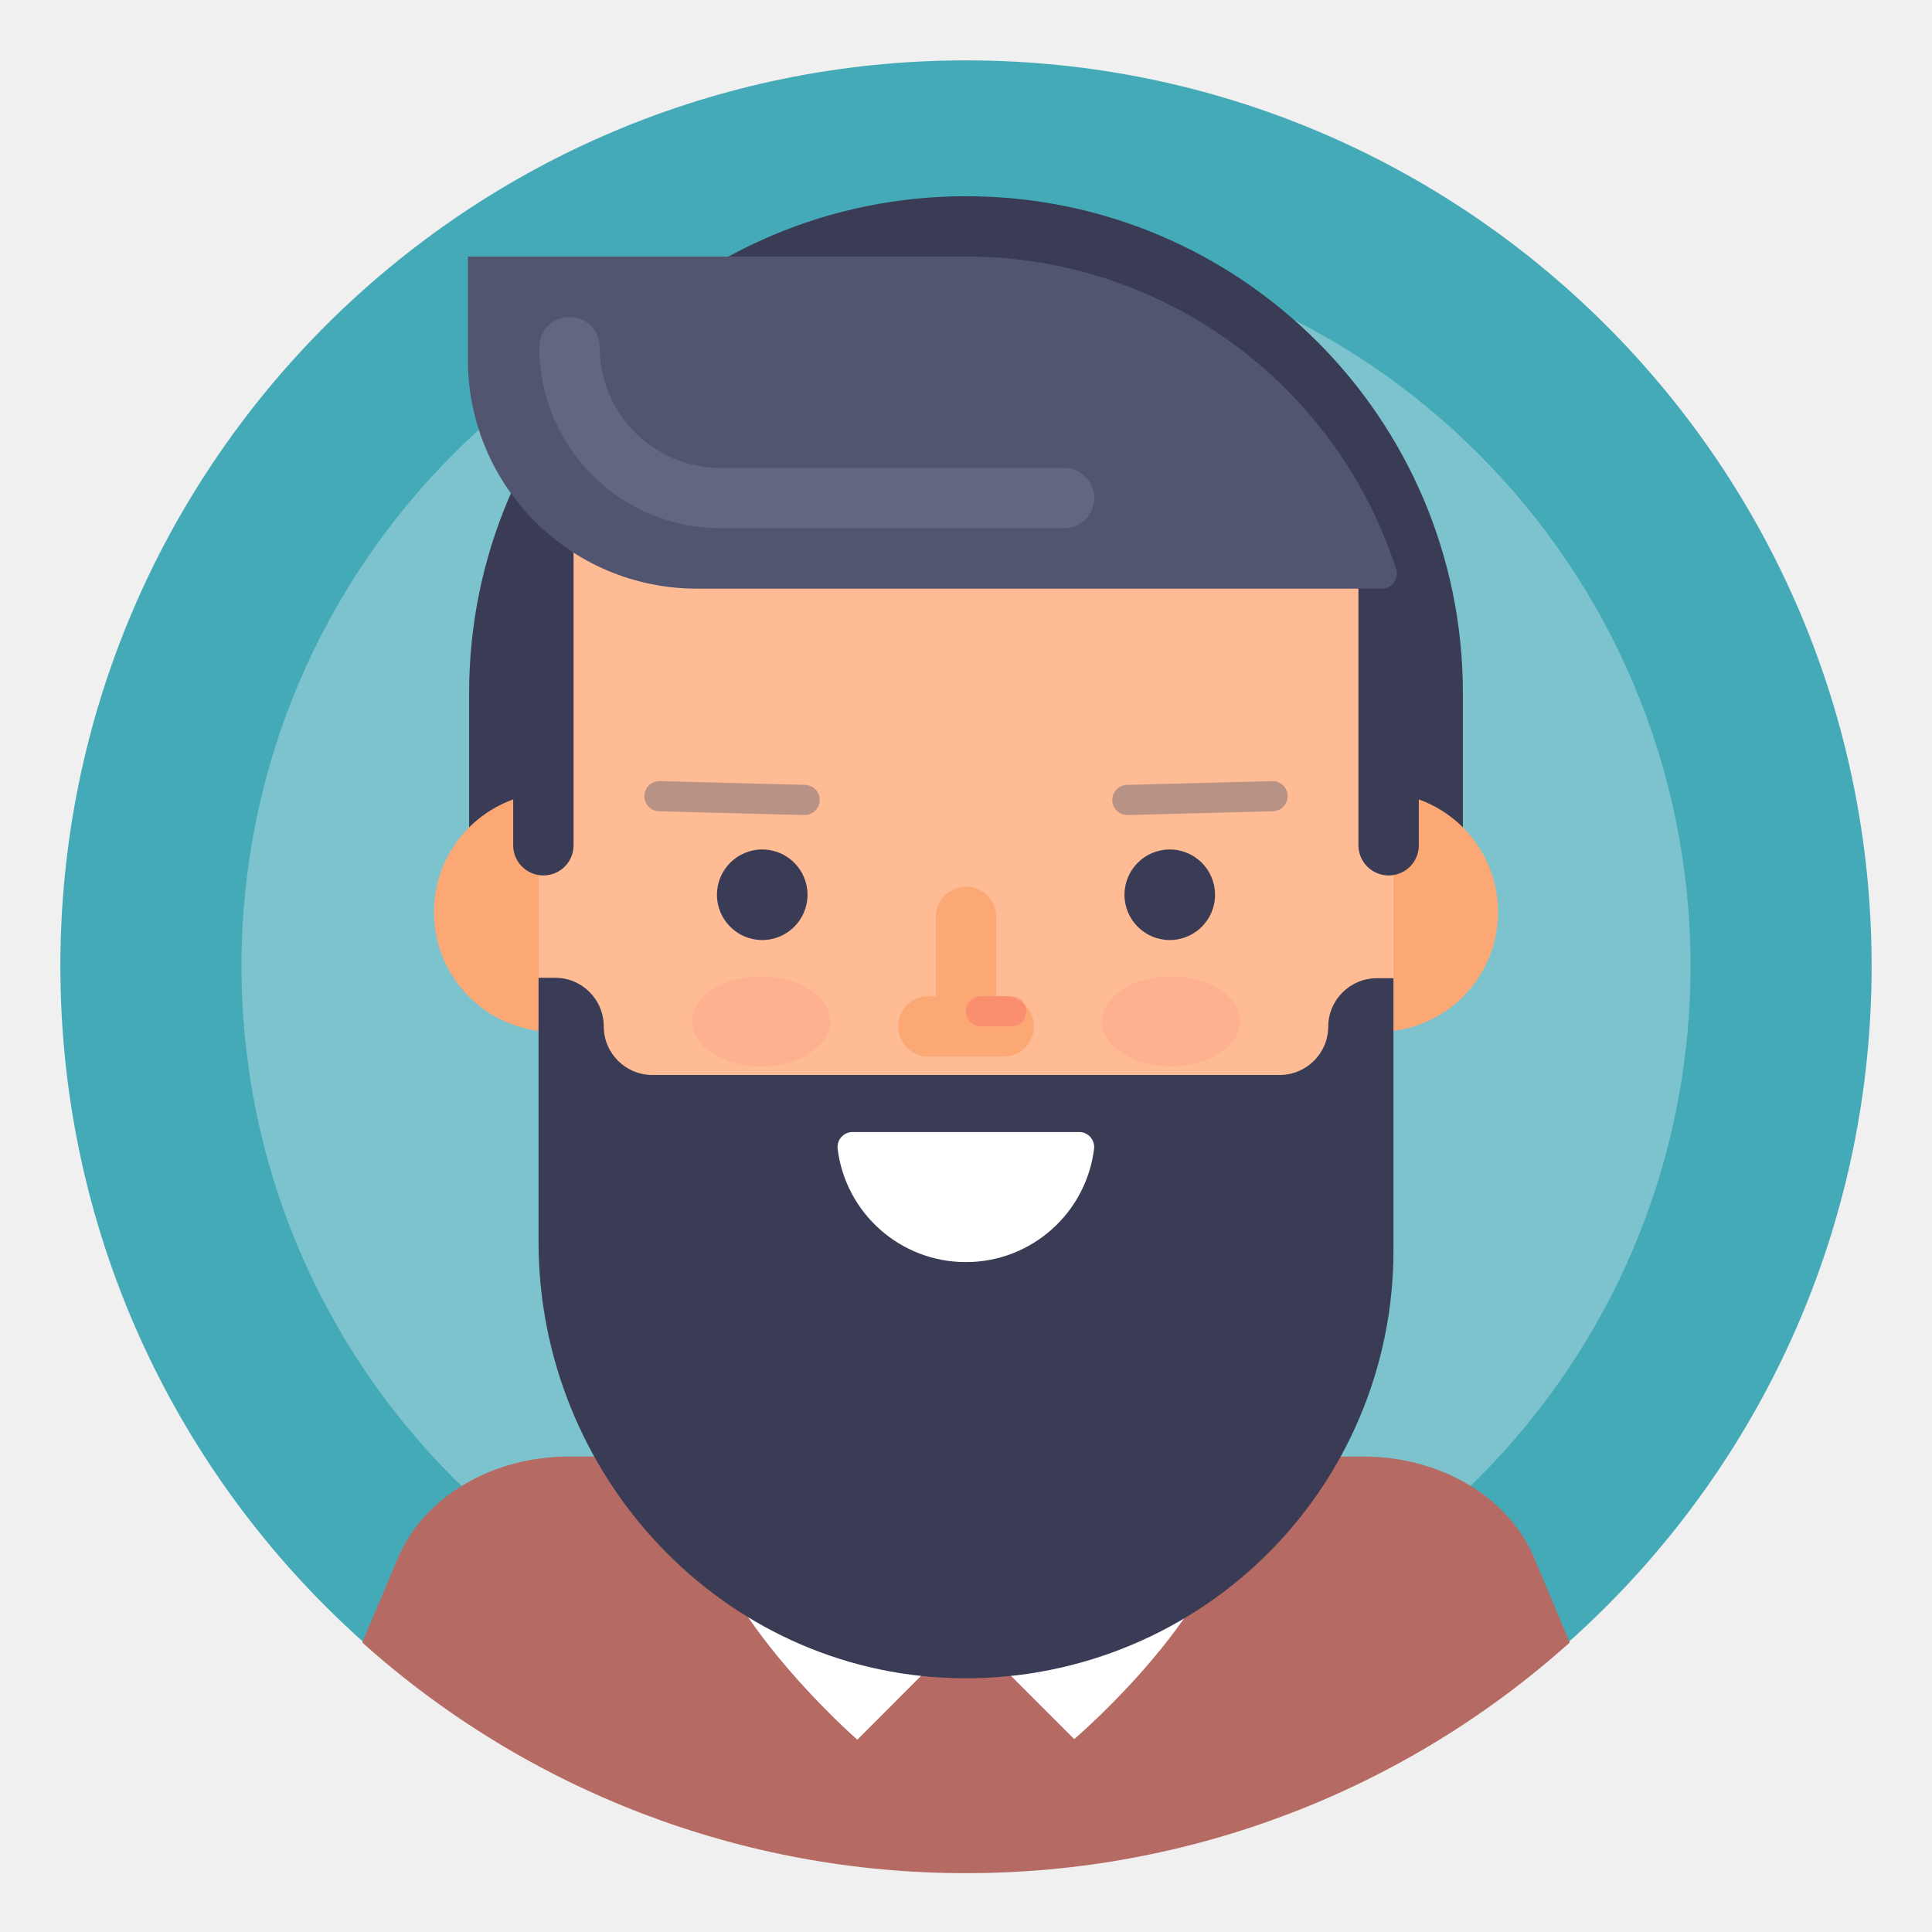
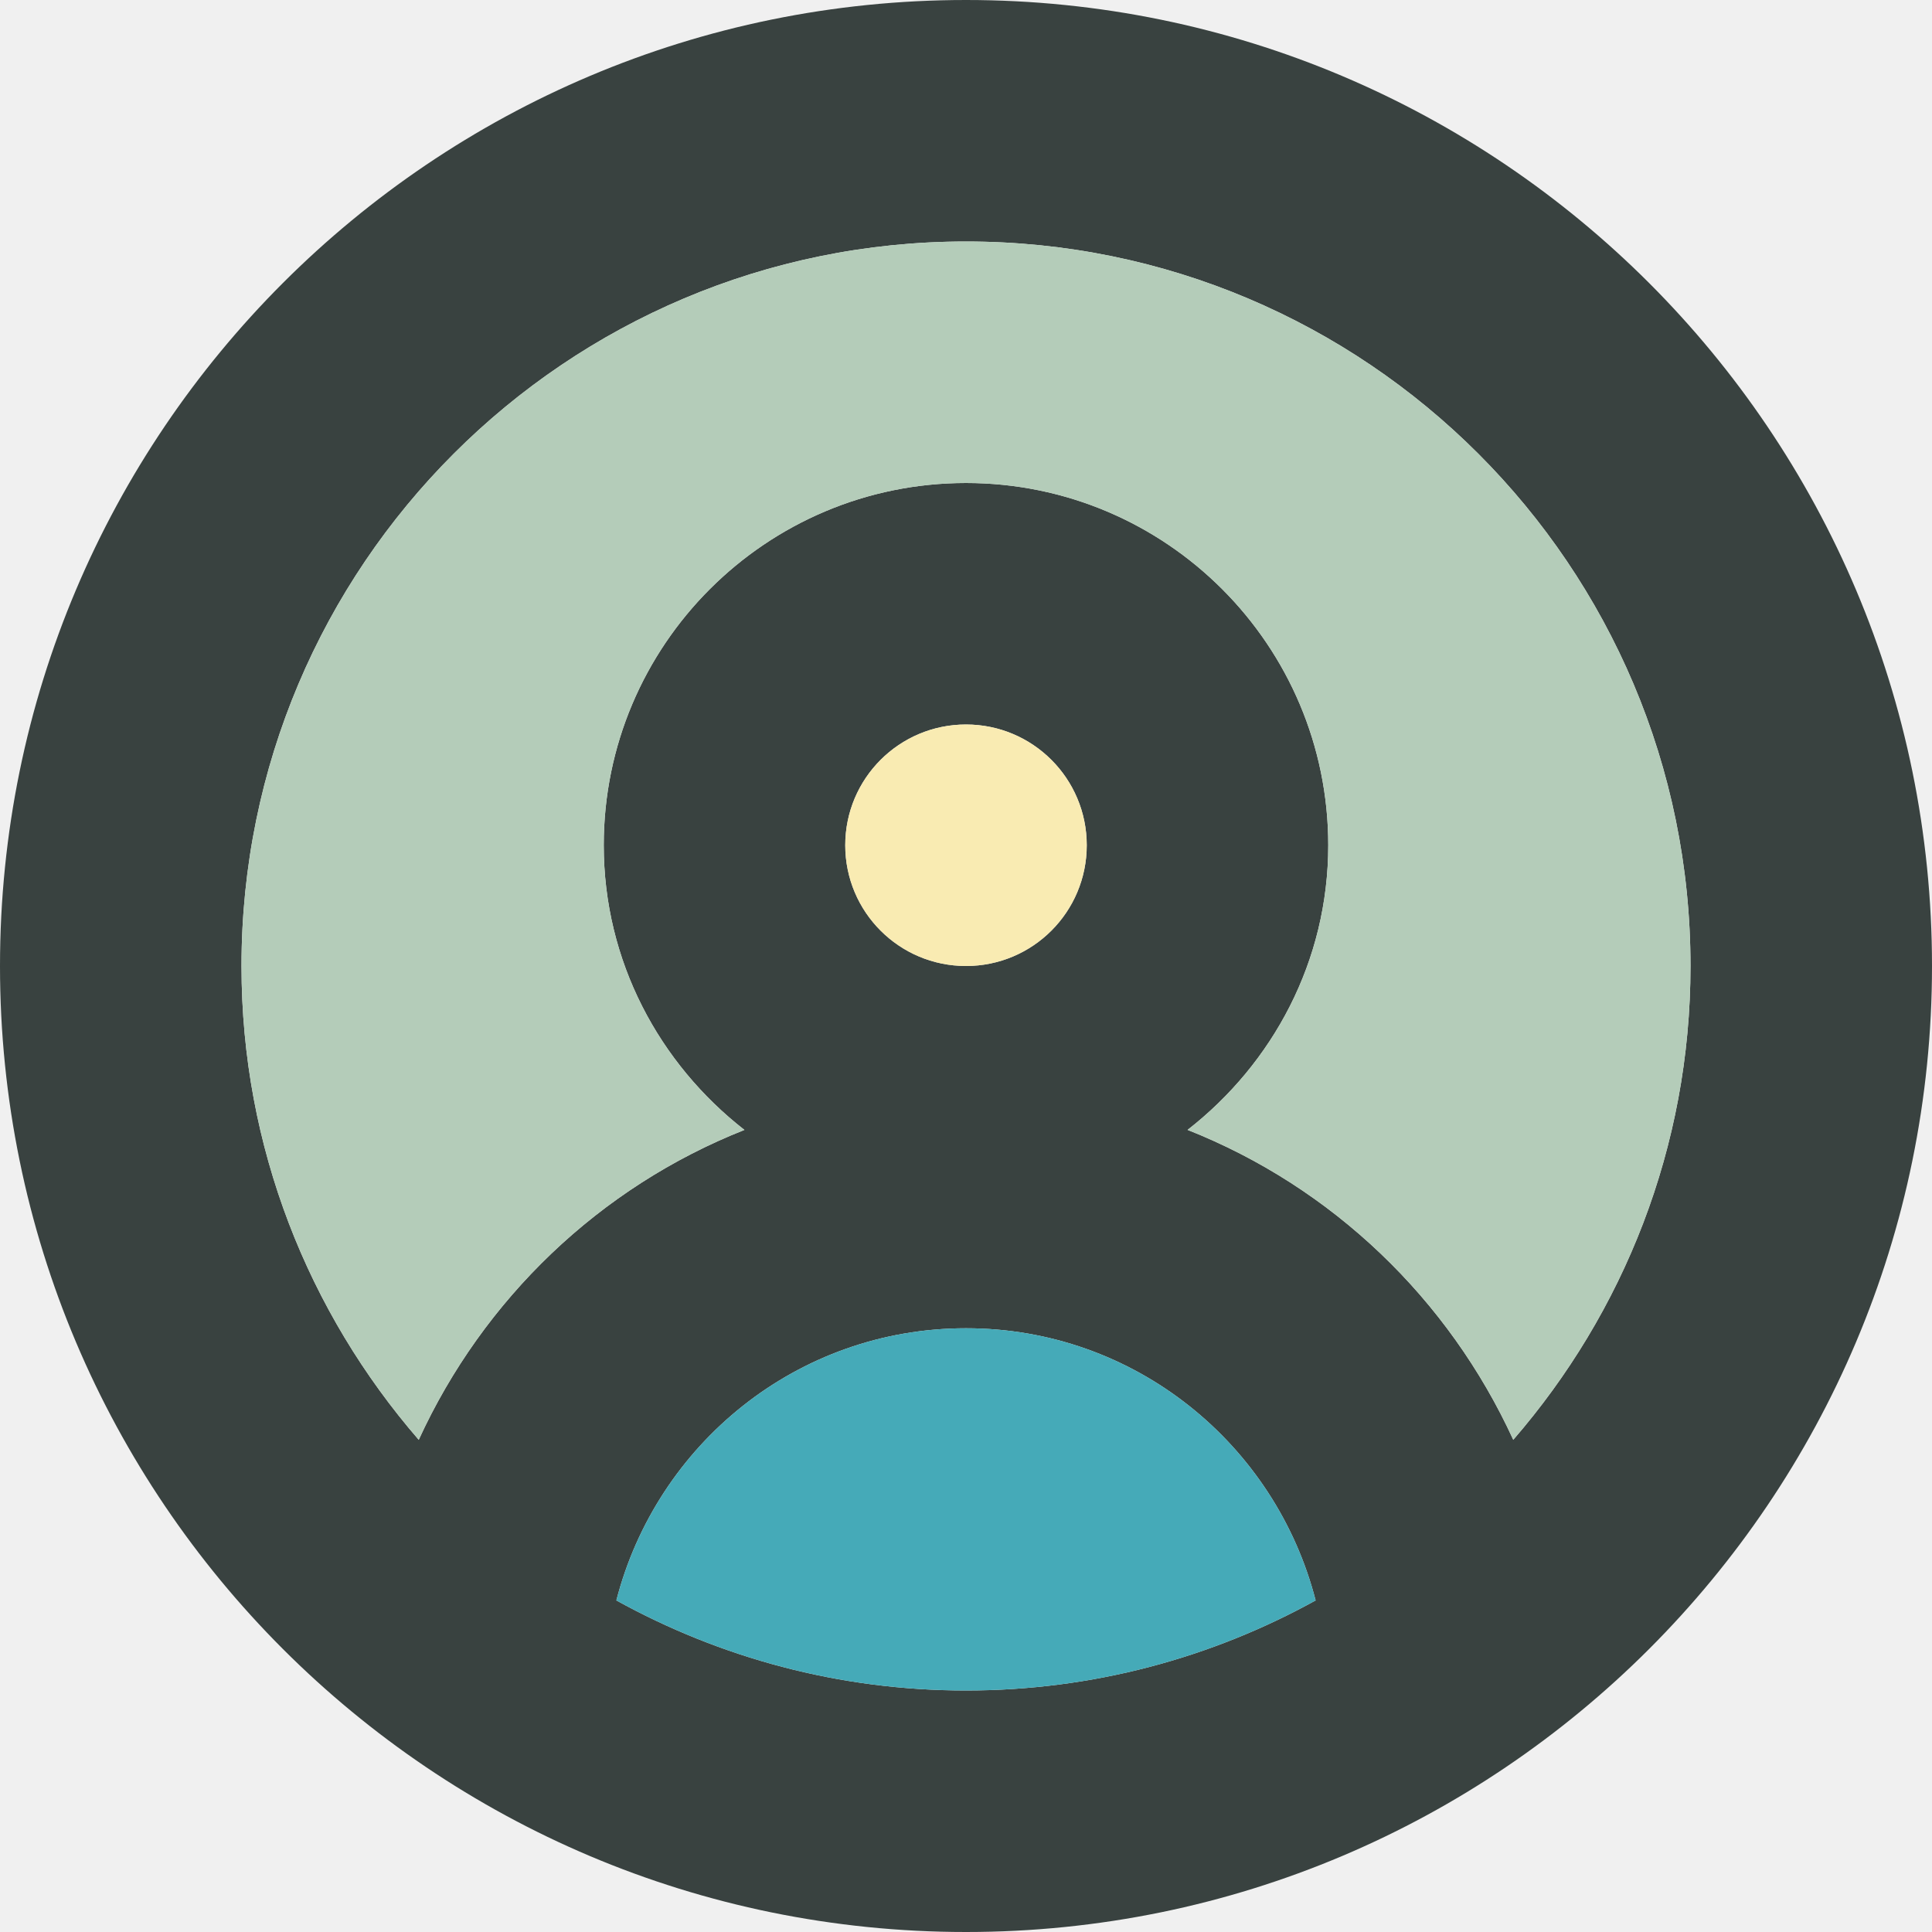
- <svg xmlns="http://www.w3.org/2000/svg" width="64px" height="64px" viewBox="0 0 128 128" data-name="Layer 1" id="Layer_1" fill="#000000">
-   <g id="SVGRepo_bgCarrier" stroke-width="0" />
-   <g id="SVGRepo_tracerCarrier" stroke-linecap="round" stroke-linejoin="round" />
-   <g id="SVGRepo_iconCarrier">
-     <defs>
-       <style>.cls-1{fill:#45AAB8;}.cls-2,.cls-6{fill:#ffffff;}.cls-14,.cls-2{opacity:0.3;}.cls-3{fill:#393c54;}.cls-4{fill:#fba875;}.cls-5{fill:#b56b63;}.cls-10,.cls-11,.cls-13,.cls-14,.cls-7,.cls-9{fill:none;stroke-linecap:round;}.cls-10,.cls-7{stroke:#fba875;}.cls-10,.cls-11,.cls-13,.cls-7{stroke-miterlimit:10;}.cls-7{stroke-width:20px;}.cls-8{fill:#ffbb94;}.cls-9{stroke:#515570;opacity:0.4;}.cls-14,.cls-9{stroke-linejoin:round;stroke-width:2px;}.cls-10,.cls-11,.cls-13{stroke-width:4px;}.cls-11{stroke:#393c54;}.cls-12{fill:#515570;}.cls-13{stroke:#ffffff;}.cls-13,.cls-15{opacity:0.1;}.cls-14{stroke:#f85565;}.cls-15{fill:#f85565;}</style>
-     </defs>
-     <circle class="cls-1" cx="64" cy="64" r="60" />
-     <circle class="cls-2" cx="64" cy="64" r="48" />
-     <path class="cls-3" d="M31.08,61.57V45.92a32.92,32.92,0,0,1,65.84,0V61.57Z" />
-     <circle class="cls-4" cx="91.32" cy="60.43" r="7.93" />
-     <path class="cls-5" d="M64,124.1a59.78,59.78,0,0,0,40-15.28l-2.39-5.68c-1.71-4-6.22-6.64-11.29-6.64H37.69c-5.07,0-9.58,2.66-11.29,6.64L24,108.82A59.78,59.78,0,0,0,64,124.1Z" />
-     <path class="cls-6" d="M81.72,98.25a3.06,3.06,0,0,0-3.08-2.88H49.36a3.07,3.07,0,0,0-3.08,2.93c0,.11,0,.21,0,.32-.17,7.32,10.52,16.64,10.52,16.64L64,108.05l7.17,7.17s10.56-9,10.56-16.22C81.73,98.74,81.73,98.49,81.72,98.25Z" />
-     <line class="cls-7" x1="64" x2="64" y1="84.75" y2="98.5" />
-     <circle class="cls-4" cx="36.68" cy="60.43" r="7.93" />
-     <path class="cls-8" d="M64,94.37A28.31,28.31,0,0,1,35.68,66.05V47.43a28.32,28.32,0,1,1,56.64,0V66.05A28.31,28.31,0,0,1,64,94.37Z" />
-     <circle class="cls-3" cx="77.5" cy="59.28" r="3" />
-     <circle class="cls-3" cx="50.5" cy="59.28" r="3" />
-     <line class="cls-9" x1="74.69" x2="84.31" y1="53" y2="52.75" />
-     <line class="cls-9" x1="53.31" x2="43.69" y1="53" y2="52.75" />
-     <path class="cls-3" d="M92.32,64.81h-1.1A3.22,3.22,0,0,0,88,68h0a3.22,3.22,0,0,1-3.22,3.22H43.22A3.22,3.22,0,0,1,40,68h0a3.22,3.22,0,0,0-3.22-3.22h-1.1V82.28c0,15.43,12.1,28.47,27.52,28.9A28.32,28.32,0,0,0,92.32,82.87Z" />
-     <path class="cls-6" d="M71.55,75a1,1,0,0,1,.94,1.07,8.56,8.56,0,0,1-17,0A1,1,0,0,1,56.45,75Z" />
-     <line class="cls-10" x1="64" x2="64" y1="60.75" y2="67.25" />
-     <line class="cls-10" x1="66.5" x2="61.5" y1="68" y2="68" />
-     <line class="cls-11" x1="36" x2="36" y1="56" y2="36" />
-     <line class="cls-11" x1="92" x2="92" y1="56" y2="35" />
-     <path class="cls-12" d="M31,23.83A15.17,15.17,0,0,0,46.17,39H91.5a1,1,0,0,0,1-1.29A29.92,29.92,0,0,0,64,17H31Z" />
-     <path class="cls-13" d="M70.5,33H47.73a10,10,0,0,1-10-10" />
-     <line class="cls-14" x1="65" x2="67" y1="67" y2="67" />
-     <ellipse class="cls-15" cx="50.42" cy="67.67" rx="4.58" ry="2.98" />
-     <ellipse class="cls-15" cx="77.58" cy="67.67" rx="4.58" ry="2.98" />
-   </g>
+ <svg xmlns="http://www.w3.org/2000/svg" version="1.0" id="Layer_1" width="800px" height="800px" viewBox="0 0 64 64" enable-background="new 0 0 64 64" xml:space="preserve" fill="#000000">
+   <path fill="#394240" d="M32,0C14.328,0,0,14.328,0,32s14.328,32,32,32s32-14.328,32-32S49.672,0,32,0z M20.418,53.016 C21.75,47.844,26.406,44,32,44s10.25,3.844,11.582,9.016C40.145,54.914,36.203,56,32,56S23.855,54.914,20.418,53.016z M32,32 c-2.211,0-4-1.789-4-4s1.789-4,4-4s4,1.789,4,4S34.211,32,32,32z M50.129,47.695c-2.141-4.668-5.992-8.367-10.789-10.266 C42.156,35.234,44,31.848,44,28c0-6.625-5.371-12-12-12s-12,5.375-12,12c0,3.848,1.844,7.234,4.66,9.43 c-4.797,1.898-8.648,5.598-10.789,10.266C10.223,43.484,8,38.008,8,32C8,18.746,18.746,8,32,8s24,10.746,24,24 C56,38.008,53.777,43.484,50.129,47.695z" />
+   <path fill="#45AAB8" d="M20.418,53.016C21.75,47.844,26.406,44,32,44s10.25,3.844,11.582,9.016C40.145,54.914,36.203,56,32,56 S23.855,54.914,20.418,53.016z" />
+   <circle fill="#F9EBB2" cx="32" cy="28" r="4" />
+   <path fill="#B4CCB9" d="M50.129,47.695c-2.141-4.668-5.992-8.367-10.789-10.266C42.156,35.234,44,31.848,44,28 c0-6.625-5.371-12-12-12s-12,5.375-12,12c0,3.848,1.844,7.234,4.66,9.43c-4.797,1.898-8.648,5.598-10.789,10.266 C10.223,43.484,8,38.008,8,32C8,18.746,18.746,8,32,8s24,10.746,24,24C56,38.008,53.777,43.484,50.129,47.695z" />
</svg>
